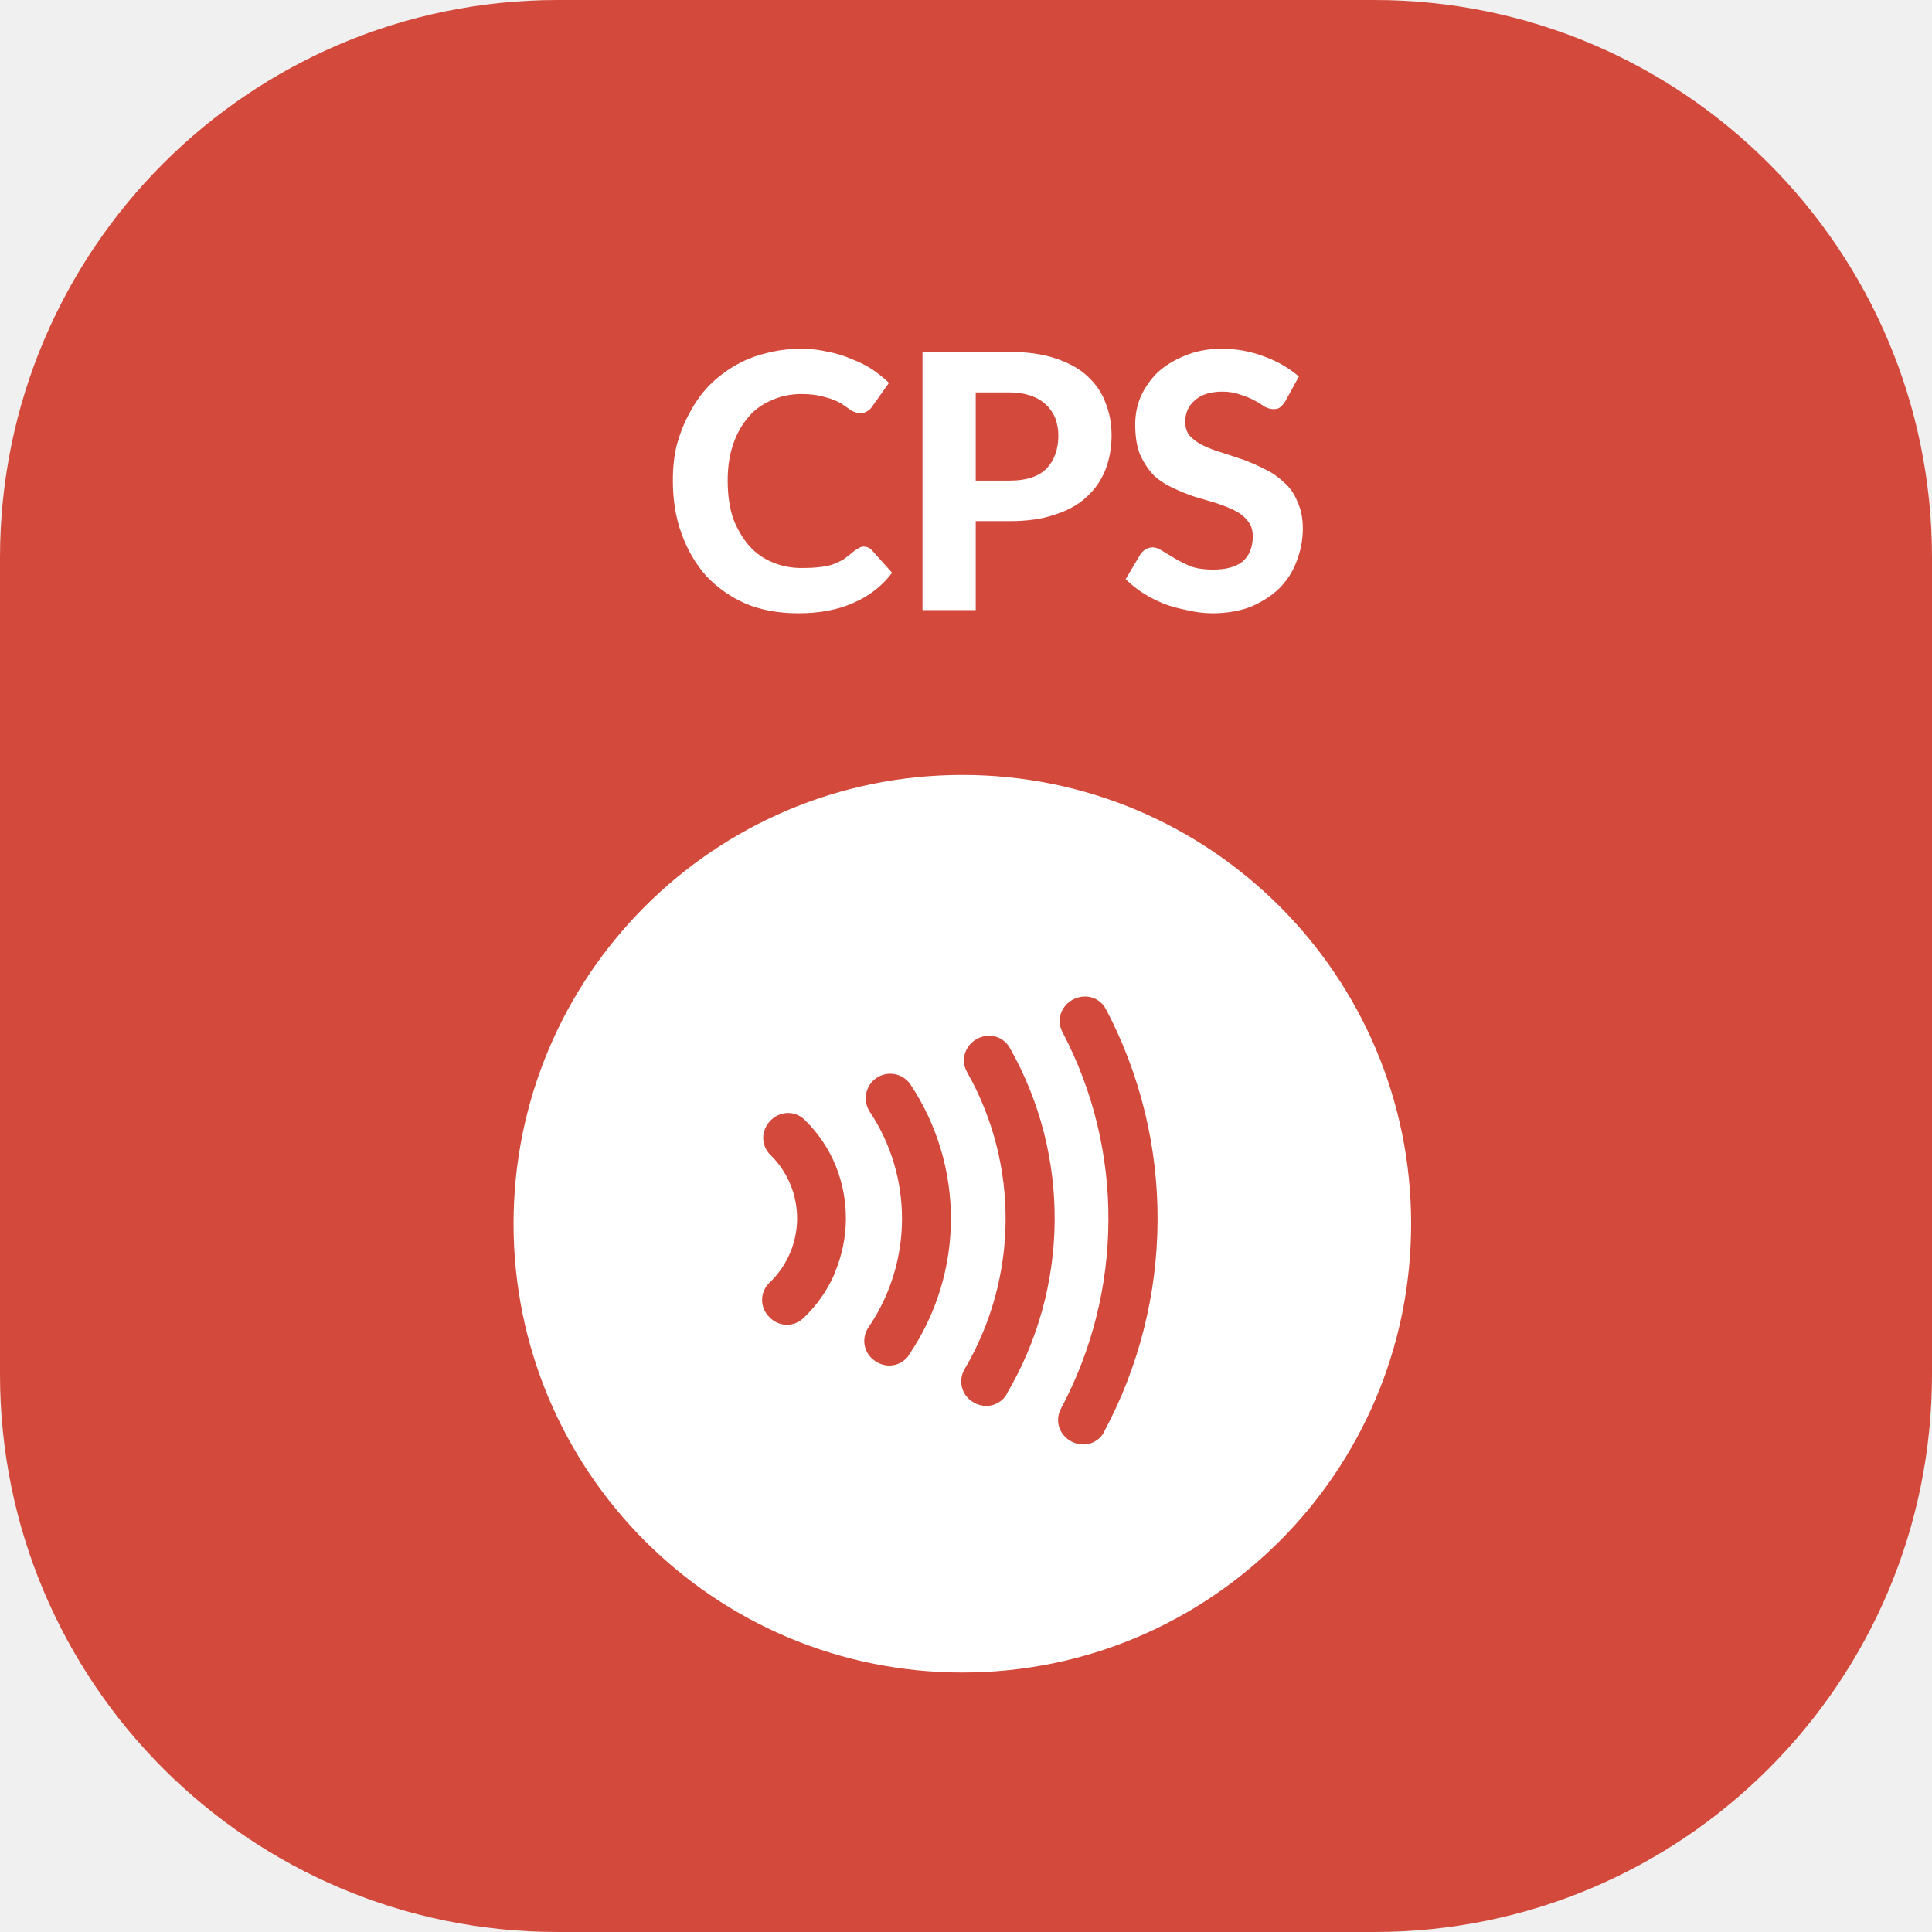
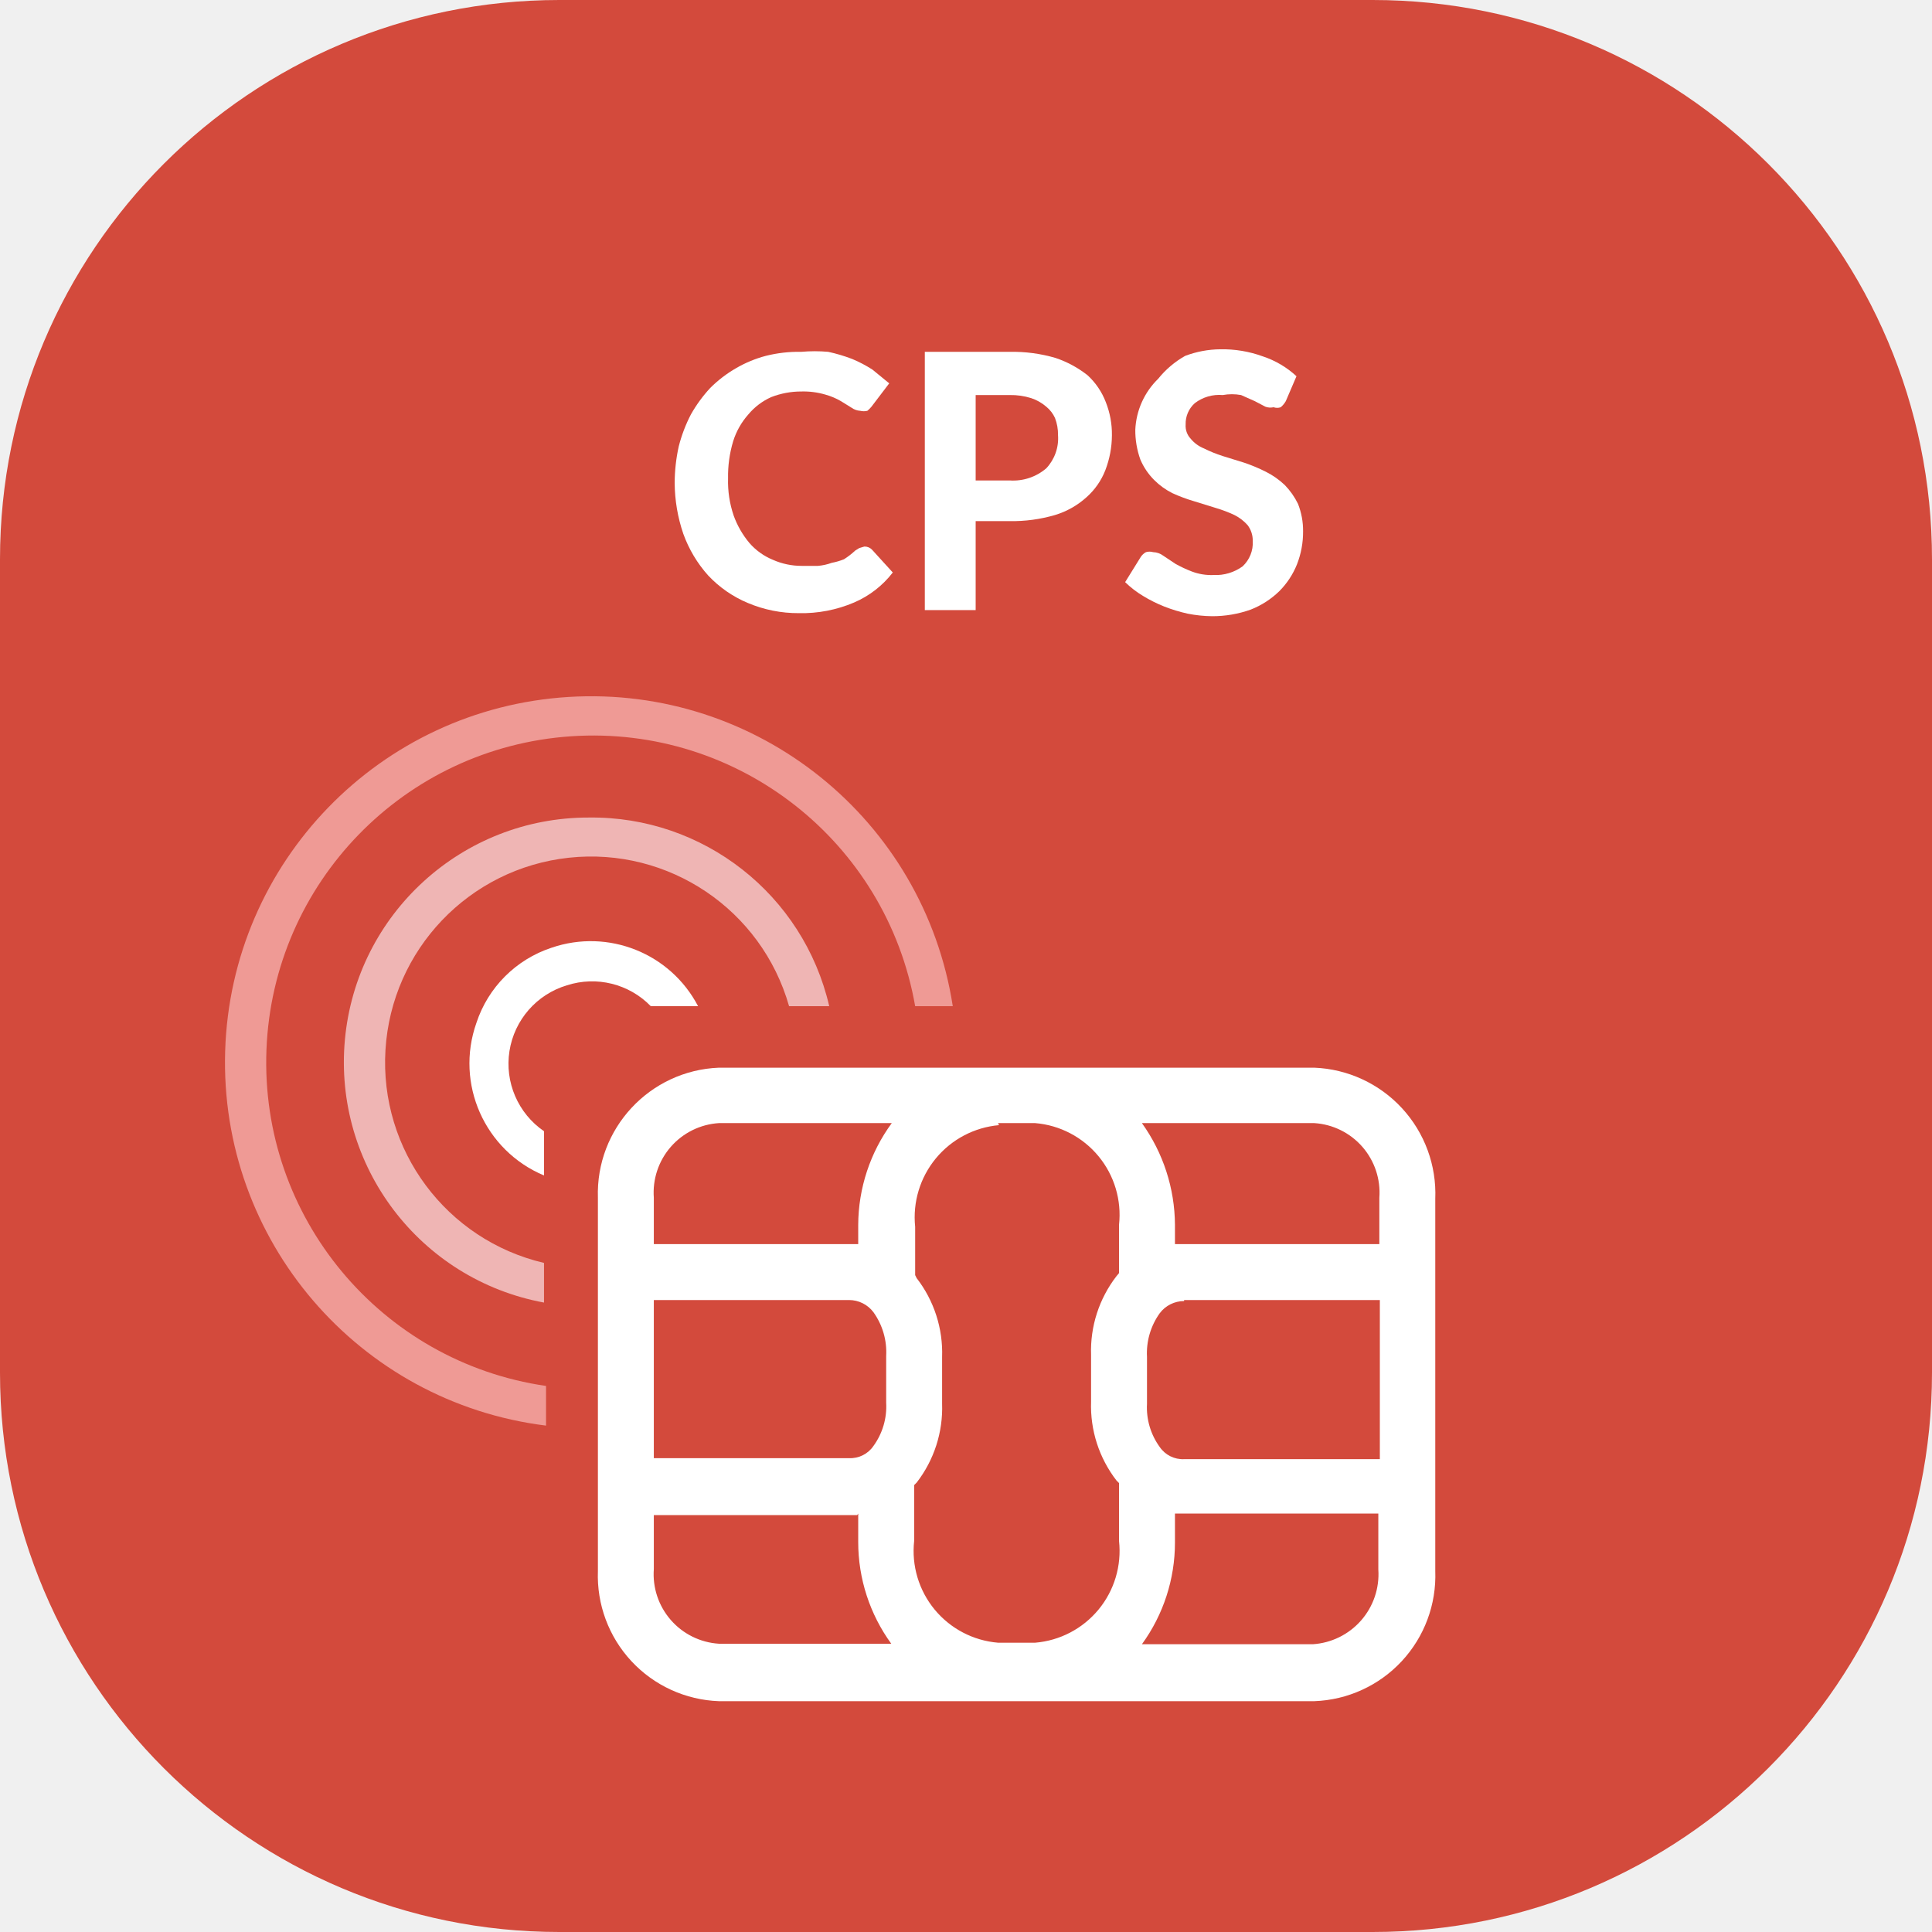
- <svg xmlns="http://www.w3.org/2000/svg" id="Composant_15_5" data-name="Composant 15 – 5" width="38" height="38" viewBox="0 0 38 38">
-   <path id="Tracé_135" data-name="Tracé 135" d="M10.969,0H27.031A10.969,10.969,0,0,1,38,10.969V27.031A10.969,10.969,0,0,1,27.031,38H10.969A10.969,10.969,0,0,1,0,27.031V10.969A10.969,10.969,0,0,1,10.969,0Z" fill="#d34a3c" />
-   <path id="Tracé_92" data-name="Tracé 92" d="M8.827,0a8.827,8.827,0,1,0,8.827,8.827A8.827,8.827,0,0,0,8.827,0Zm-2.5,9.78a2.635,2.635,0,0,1-.622.9.474.474,0,0,1-.329.135.479.479,0,0,1-.349-.156.469.469,0,0,1,.015-.68,1.746,1.746,0,0,0,.016-2.5h0a.463.463,0,0,1-.134-.453.508.508,0,0,1,.349-.36.462.462,0,0,1,.457.122,2.646,2.646,0,0,1,.61.908A2.751,2.751,0,0,1,6.323,9.78Zm1.455,1.626a.471.471,0,0,1-.39.211.5.5,0,0,1-.279-.089.471.471,0,0,1-.129-.667A3.8,3.8,0,0,0,7,6.615H7a.482.482,0,0,1,.8-.537,4.766,4.766,0,0,1-.023,5.328Zm1.923.767a.469.469,0,0,1-.406.238.5.5,0,0,1-.253-.071.471.471,0,0,1-.172-.657,5.845,5.845,0,0,0,.049-5.832h0a.464.464,0,0,1,0-.474.5.5,0,0,1,.436-.247.462.462,0,0,1,.405.244A6.8,6.8,0,0,1,9.7,12.173Zm1.915.743a.469.469,0,0,1-.309.242.486.486,0,0,1-.105.011.5.5,0,0,1-.238-.061.5.5,0,0,1-.23-.26.473.473,0,0,1,.032-.391A7.922,7.922,0,0,0,11.7,8.766a7.856,7.856,0,0,0-.9-3.7.463.463,0,0,1,.013-.474.51.51,0,0,1,.443-.234.462.462,0,0,1,.4.257A8.824,8.824,0,0,1,12.667,8.77,8.869,8.869,0,0,1,11.616,12.917Z" transform="translate(10.101 15.242)" fill="#fff" />
-   <text id="CPS" transform="translate(13 12)" fill="#fff" font-size="7" font-family="Lato-Black, Lato" font-weight="800">
-     <tspan x="0" y="0">CPS</tspan>
-   </text>
+ <svg xmlns="http://www.w3.org/2000/svg" id="Composant_15_5" data-name="Composant 15 5" viewBox="0 0 38 38" width="38" height="38">
+   <rect id="Rectangle_65" data-name="Rectangle 65" width="38" height="38" rx="11" fill="#d34a3c" />
+   <g id="CPS" style="isolation: isolate">
+     <path d="M17,10.75a.2.2,0,0,1,.15.06l.41.45a1.91,1.91,0,0,1-.76.59,2.62,2.62,0,0,1-1.09.21,2.54,2.54,0,0,1-1-.2,2.27,2.27,0,0,1-.78-.54,2.49,2.49,0,0,1-.49-.82,3.15,3.15,0,0,1-.17-1,3.38,3.38,0,0,1,.08-.72,2.94,2.94,0,0,1,.24-.63,2.77,2.77,0,0,1,.38-.52,2.46,2.46,0,0,1,.51-.39A2.37,2.37,0,0,1,15.06,7a2.64,2.64,0,0,1,.7-.08,3,3,0,0,1,.53,0,3.23,3.23,0,0,1,.47.14,2.52,2.52,0,0,1,.4.21l.33.27L17.14,8a.6.6,0,0,1-.08.08.29.29,0,0,1-.14,0,.32.32,0,0,1-.17-.06l-.21-.13a1.31,1.31,0,0,0-.31-.13,1.53,1.53,0,0,0-.47-.06,1.63,1.63,0,0,0-.59.11,1.25,1.25,0,0,0-.45.34,1.44,1.44,0,0,0-.3.53,2.39,2.39,0,0,0-.1.73,2.08,2.08,0,0,0,.11.73,1.78,1.78,0,0,0,.31.54,1.23,1.23,0,0,0,.46.33,1.39,1.39,0,0,0,.57.12l.32,0a1.07,1.07,0,0,0,.27-.06A1.28,1.28,0,0,0,16.6,11a1.46,1.46,0,0,0,.22-.17l.08-.05Z" style="fill: #fff" />
+     <path d="M19.86,6.92a3,3,0,0,1,.9.12,2.09,2.09,0,0,1,.63.34,1.39,1.39,0,0,1,.36.53,1.71,1.71,0,0,1,.12.65,1.93,1.93,0,0,1-.13.69,1.38,1.38,0,0,1-.37.53,1.62,1.62,0,0,1-.62.35,3,3,0,0,1-.89.12h-.67V12h-1V6.92Zm0,2.53a1,1,0,0,0,.72-.24.86.86,0,0,0,.23-.65.9.9,0,0,0-.06-.34A.62.62,0,0,0,20.58,8a.87.87,0,0,0-.3-.17,1.33,1.33,0,0,0-.42-.06h-.67V9.45Z" style="fill: #fff" />
+     <path d="M25.29,7.89a.44.44,0,0,1-.1.12.21.21,0,0,1-.14,0A.29.29,0,0,1,24.89,8l-.21-.11-.27-.12a1,1,0,0,0-.36,0,.79.79,0,0,0-.55.16.54.54,0,0,0-.18.42.37.37,0,0,0,.1.28.65.65,0,0,0,.26.19,2.59,2.59,0,0,0,.37.15l.42.13a3.25,3.25,0,0,1,.43.18,1.55,1.55,0,0,1,.37.26,1.44,1.44,0,0,1,.26.37,1.44,1.44,0,0,1,.1.54,1.75,1.75,0,0,1-.12.65,1.58,1.58,0,0,1-.35.53,1.69,1.69,0,0,1-.56.36,2.24,2.24,0,0,1-.76.13,2.61,2.61,0,0,1-.48-.05,3.09,3.09,0,0,1-.46-.14,2.74,2.74,0,0,1-.42-.21,1.91,1.91,0,0,1-.35-.27l.31-.5a.28.28,0,0,1,.1-.09.25.25,0,0,1,.14,0,.35.35,0,0,1,.2.07l.24.16a2.44,2.44,0,0,0,.32.15,1.08,1.08,0,0,0,.43.07.9.9,0,0,0,.57-.17.63.63,0,0,0,.2-.5.5.5,0,0,0-.1-.31.86.86,0,0,0-.26-.2,2.61,2.61,0,0,0-.37-.14l-.42-.13a3.16,3.16,0,0,1-.43-.16,1.38,1.38,0,0,1-.36-.26,1.28,1.28,0,0,1-.27-.4,1.69,1.69,0,0,1-.1-.59,1.49,1.49,0,0,1,.45-1A1.84,1.84,0,0,1,23.31,7,2,2,0,0,1,24,6.87a2.32,2.32,0,0,1,.84.14,1.81,1.81,0,0,1,.66.39Z" style="fill: #fff" />
+     <path id="Tracé_478" data-name="Tracé 478" d="M14.14,21a2.48,2.48,0,0,0-2.38,2.56V30.9a2.47,2.47,0,0,0,2.38,2.56H25.85a2.47,2.47,0,0,0,2.38-2.56V23.58A2.48,2.48,0,0,0,25.85,21Zm0,1.09h3.4a3.41,3.41,0,0,0-.66,2v.38l-.18,0H12.86v-.91a1.37,1.37,0,0,1,1.28-1.47Zm5.49,0h.73a1.81,1.81,0,0,1,1.65,2v.95l-.05.06a2.4,2.4,0,0,0-.5,1.55v.92a2.4,2.4,0,0,0,.5,1.55s0,0,.05.05v1.14a1.81,1.81,0,0,1-1.65,2h-.73a1.81,1.81,0,0,1-1.65-2V29.21l.05-.05a2.4,2.4,0,0,0,.5-1.55v-.92a2.4,2.4,0,0,0-.5-1.55L18,25.08v-.95a1.82,1.82,0,0,1,1.65-2Zm2.83,0h3.39a1.37,1.37,0,0,1,1.28,1.47v.91H23.29l-.18,0v-.38a3.47,3.47,0,0,0-.65-2Zm-9.6,3.48H16.7a.6.6,0,0,1,.48.24,1.35,1.35,0,0,1,.25.86v.92a1.32,1.32,0,0,1-.25.85.55.55,0,0,1-.48.24H12.86Zm10.43,0h3.85V28.7H23.29a.55.55,0,0,1-.48-.24,1.32,1.32,0,0,1-.25-.85v-.92a1.35,1.35,0,0,1,.25-.86.6.6,0,0,1,.48-.24Zm-6.41,4.2v.56a3.4,3.4,0,0,0,.65,2H14.14a1.37,1.37,0,0,1-1.28-1.47V29.8h4Zm6.23,0h4v1.1a1.38,1.38,0,0,1-1.29,1.47H22.46a3.4,3.4,0,0,0,.65-2Z" style="fill: #fff" />
+     <path id="Tracé_481" data-name="Tracé 481" d="M15.52,19.79h.79a4.79,4.79,0,0,0-4.73-3.71,4.81,4.81,0,0,0-.88,9.54v-.78a4.05,4.05,0,1,1,4.82-5.05Z" style="fill: #efb5b4" />
+     <path d="M18.74,19.79a7.2,7.2,0,1,0-8,8.25v-.78A6.43,6.43,0,1,1,18,19.79h.78Z" style="fill: #ef9a95" />
+     <path id="Tracé_479" data-name="Tracé 479" d="M12.8,19.79h.93a2.38,2.38,0,0,0-2.88-1.15,2.32,2.32,0,0,0-1.48,1.48,2.39,2.39,0,0,0,1.33,3v-.87a1.61,1.61,0,0,1,.45-2.87A1.61,1.61,0,0,1,12.8,19.79Z" style="fill: #fff" />
+   </g>
</svg>
